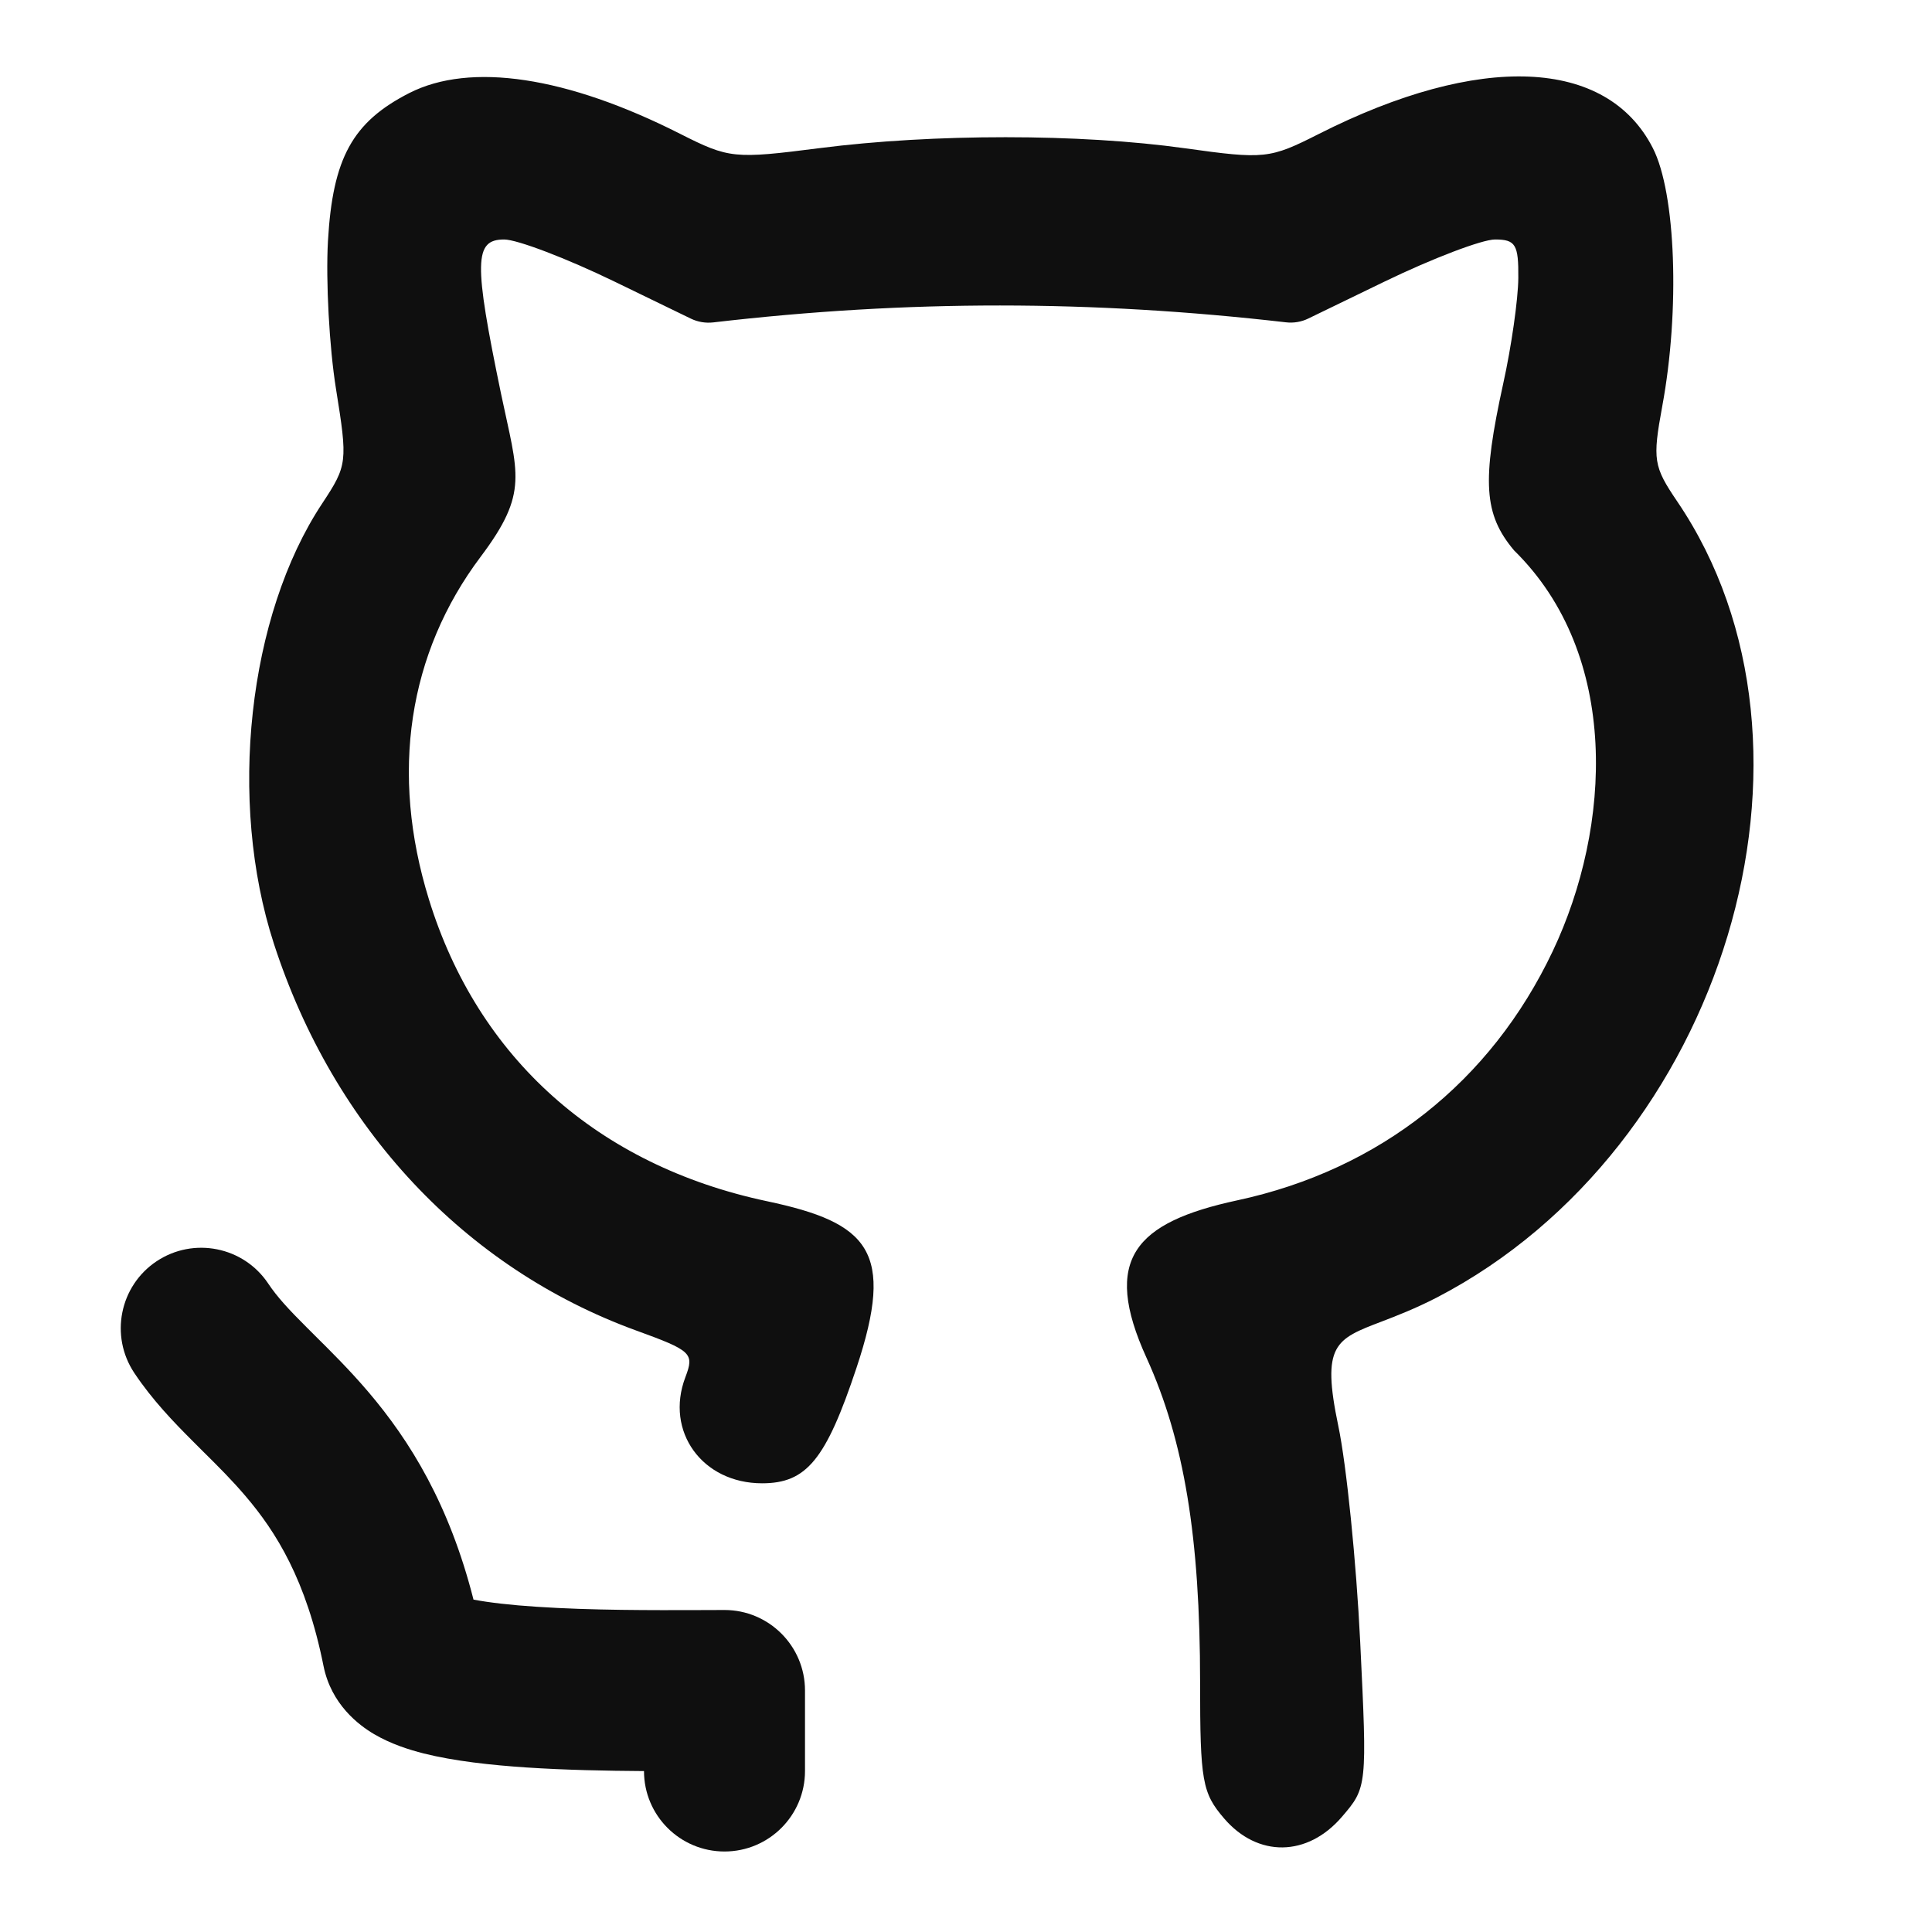
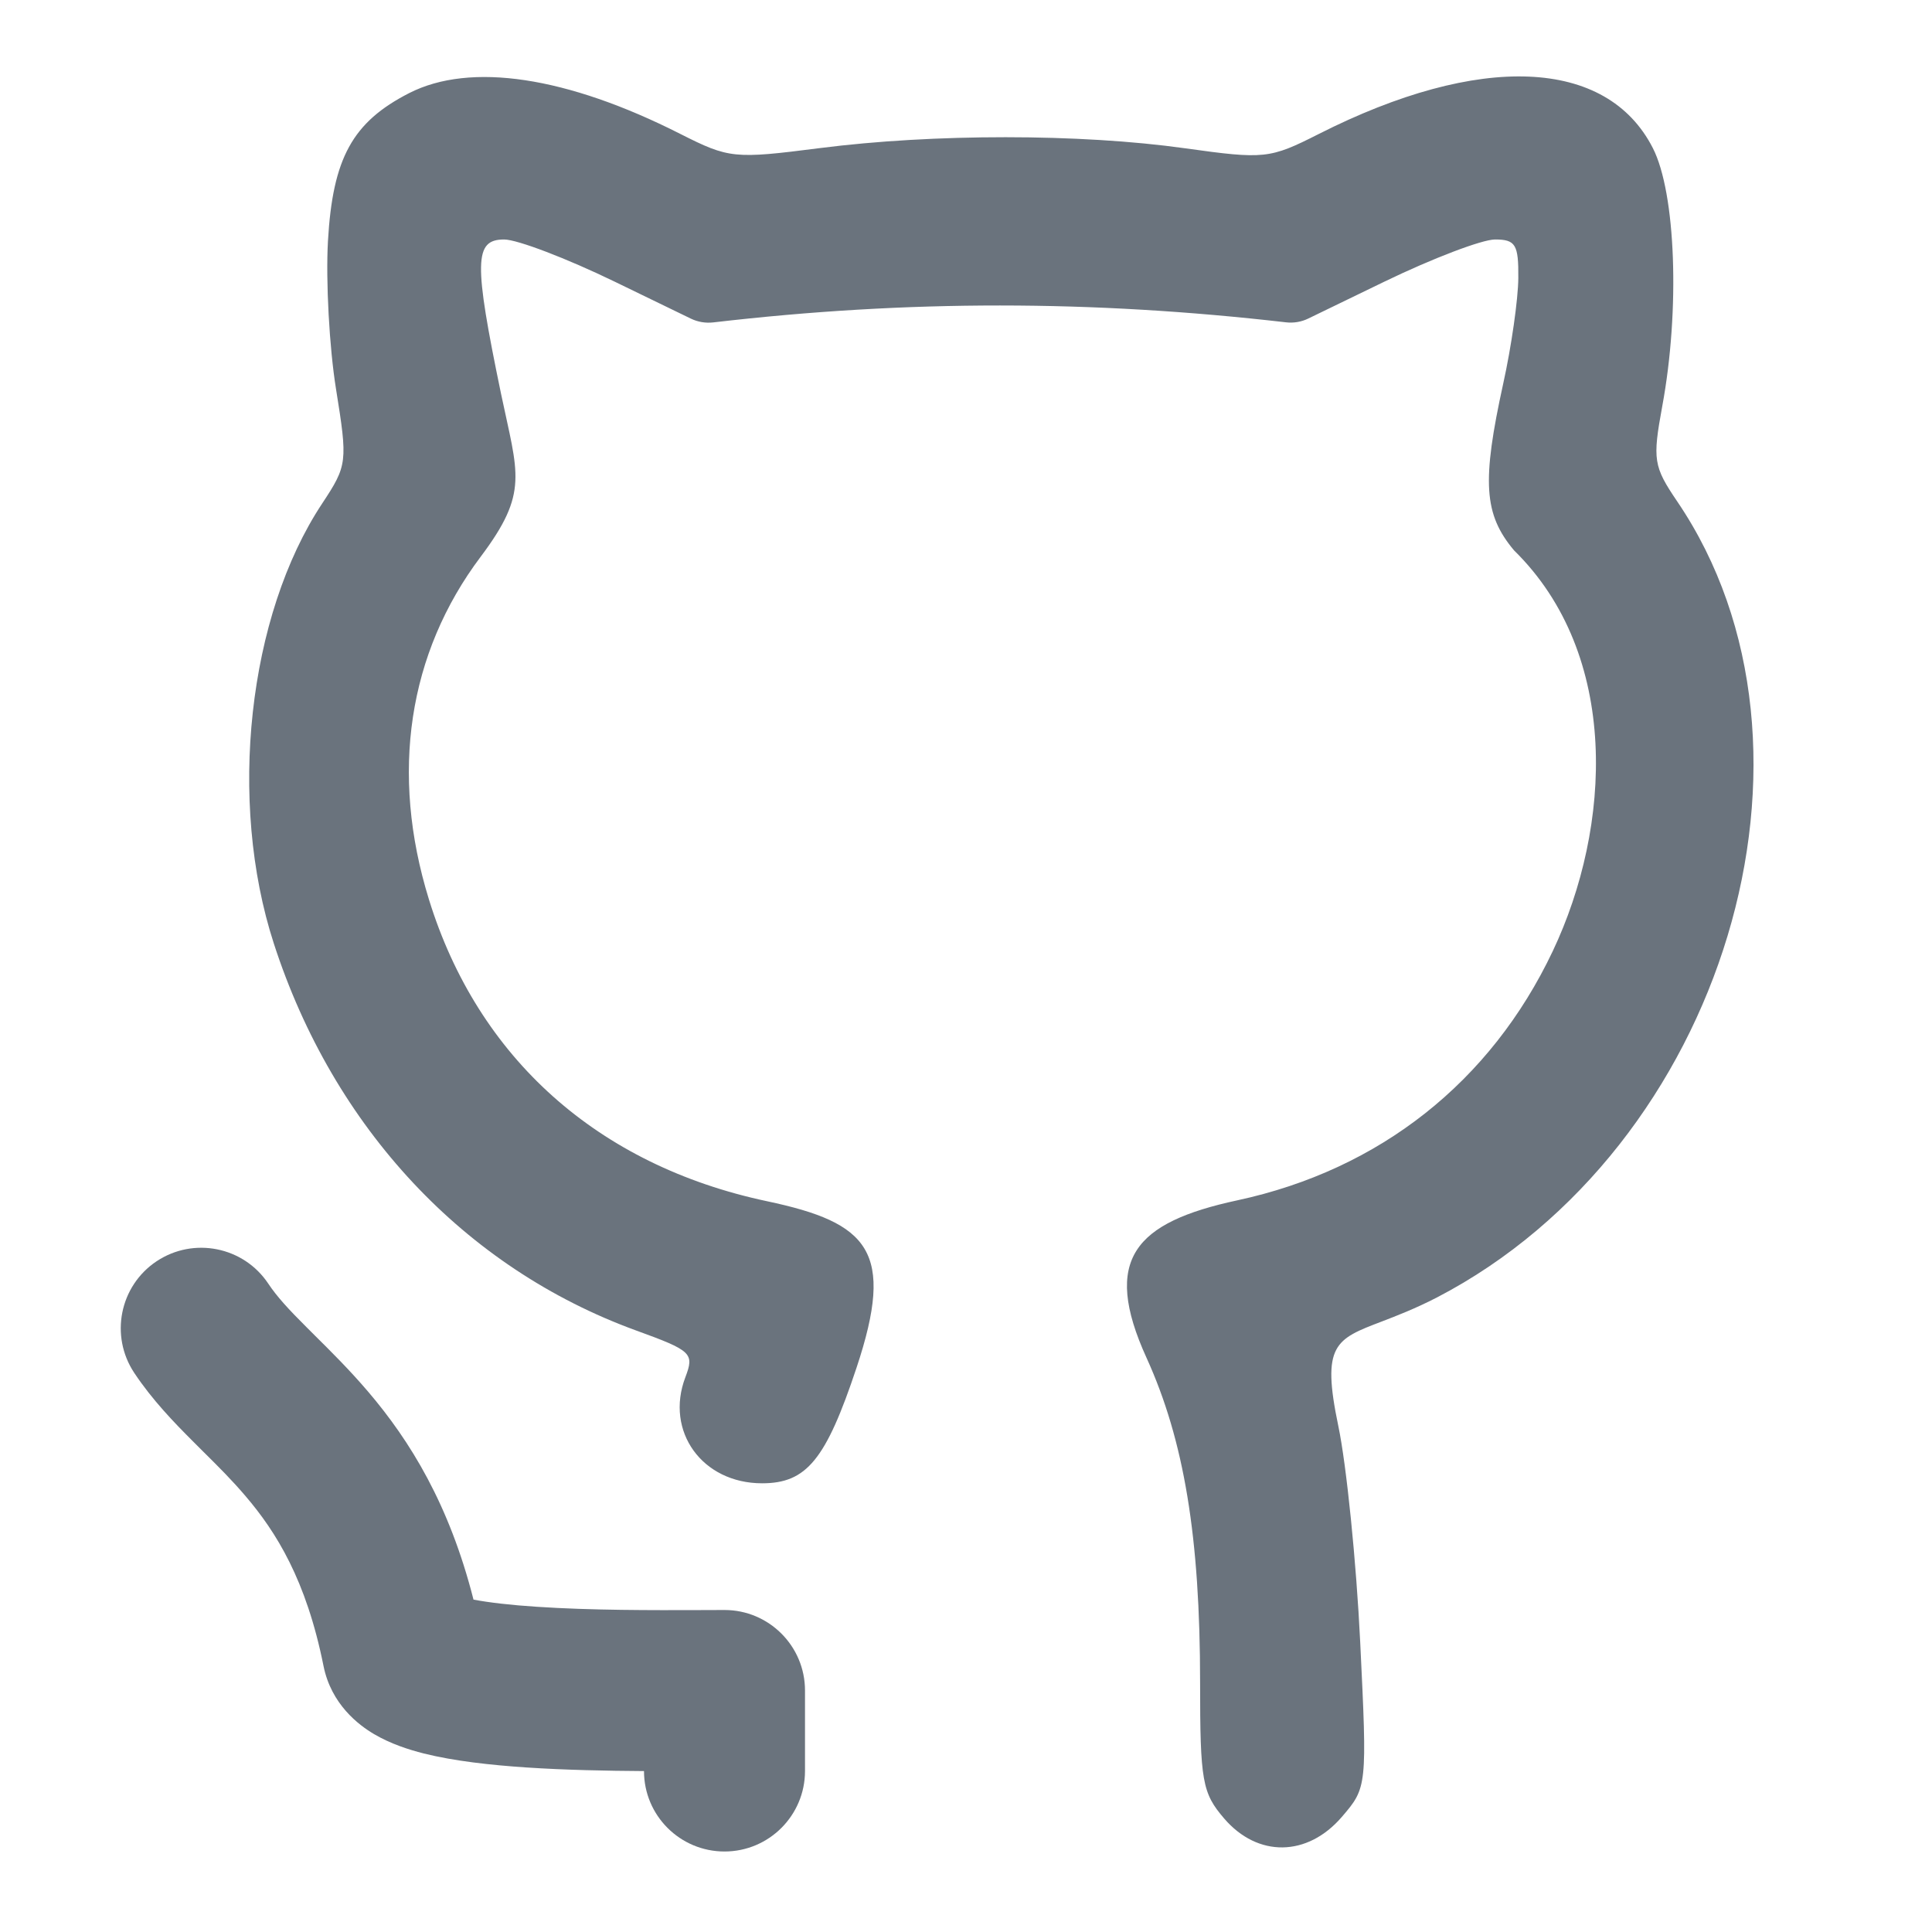
<svg xmlns="http://www.w3.org/2000/svg" width="800px" height="800px" viewBox="0 0 24 24" fill="none">
-   <path d="M4.074 2.994C4.133 1.964 4.379 1.516 5.084 1.156C5.844 0.769 7.041 0.949 8.45 1.663C9.057 1.97 9.119 1.976 10.182 1.84C11.596 1.659 13.416 1.659 14.721 1.842C15.708 1.98 15.773 1.973 16.381 1.665C18.381 0.652 19.96 0.718 20.532 1.839C20.818 2.398 20.871 3.85 20.649 5.047C20.527 5.711 20.54 5.794 20.835 6.229C22.915 9.294 21.416 14.262 17.853 16.116C17.58 16.257 17.35 16.345 17.163 16.417C16.588 16.636 16.413 16.703 16.625 17.714C16.727 18.2 16.849 19.409 16.897 20.4C16.984 22.192 16.983 22.205 16.669 22.57C16.241 23.068 15.624 23.076 15.207 22.59C14.934 22.273 14.908 22.124 14.908 20.901C14.908 19.095 14.71 17.895 14.242 16.866C13.685 15.642 14.098 15.185 15.37 14.911C17.138 14.531 18.519 13.44 19.289 11.815C20.021 10.27 20.131 8.135 18.808 6.837C18.432 6.389 18.406 5.984 18.674 4.763C18.775 4.307 18.859 3.718 18.861 3.454C18.865 3.038 18.827 2.975 18.572 2.975C18.41 2.975 17.792 3.211 17.199 3.498L16.252 3.957C16.166 3.999 16.07 4.015 15.975 4.004C13.568 3.727 11.28 3.723 8.861 4.005C8.765 4.016 8.669 4 8.582 3.958L7.636 3.499C7.043 3.211 6.425 2.975 6.263 2.975C5.889 2.975 5.884 3.251 6.224 4.891C6.433 5.892 6.573 6.115 5.971 6.916C5.069 8.116 4.844 9.606 5.328 11.172C5.937 13.145 7.429 14.477 9.528 14.922C10.793 15.19 11.123 15.54 10.64 16.991C10.26 18.132 10.02 18.426 9.467 18.426C8.724 18.426 8.258 17.782 8.514 17.108C8.627 16.811 8.594 16.779 7.897 16.526C5.771 15.75 4.145 14.013 3.402 11.722C2.827 9.952 3.08 7.647 4.002 6.255C4.316 5.78 4.32 5.74 4.174 4.832C4.091 4.318 4.046 3.491 4.074 2.994Z" fill="#0F0F0F" />
-   <path d="M3.332 15.945C3.026 15.486 2.405 15.362 1.945 15.668C1.486 15.974 1.362 16.595 1.668 17.055C1.894 17.394 2.165 17.673 2.394 17.902C2.437 17.945 2.478 17.986 2.518 18.026C2.711 18.217 2.881 18.386 3.051 18.586C3.429 19.029 3.805 19.626 4.019 20.696C4.115 21.173 4.457 21.43 4.647 21.542C4.853 21.663 5.078 21.735 5.263 21.782C5.642 21.877 6.102 21.927 6.538 21.956C7.017 21.988 7.536 21.998 8 22.001C8 22.553 8.448 23 9 23C9.552 23 10 22.552 10 22V21C10 20.448 9.552 20 9 20C8.906 20 8.804 20 8.696 20.001C8.109 20.003 7.344 20.005 6.67 19.96C6.345 19.939 6.078 19.908 5.882 19.871C5.581 18.687 5.094 17.899 4.574 17.289C4.344 17.019 4.106 16.783 3.912 16.591C3.876 16.555 3.841 16.521 3.809 16.488C3.585 16.265 3.439 16.106 3.332 15.945Z" fill="#0F0F0F" />
+   <path d="M4.074 2.994C4.133 1.964 4.379 1.516 5.084 1.156C5.844 0.769 7.041 0.949 8.45 1.663C9.057 1.97 9.119 1.976 10.182 1.84C11.596 1.659 13.416 1.659 14.721 1.842C15.708 1.98 15.773 1.973 16.381 1.665C18.381 0.652 19.96 0.718 20.532 1.839C20.818 2.398 20.871 3.85 20.649 5.047C20.527 5.711 20.54 5.794 20.835 6.229C22.915 9.294 21.416 14.262 17.853 16.116C17.58 16.257 17.35 16.345 17.163 16.417C16.588 16.636 16.413 16.703 16.625 17.714C16.727 18.2 16.849 19.409 16.897 20.4C16.984 22.192 16.983 22.205 16.669 22.57C16.241 23.068 15.624 23.076 15.207 22.59C14.934 22.273 14.908 22.124 14.908 20.901C14.908 19.095 14.71 17.895 14.242 16.866C13.685 15.642 14.098 15.185 15.37 14.911C17.138 14.531 18.519 13.44 19.289 11.815C20.021 10.27 20.131 8.135 18.808 6.837C18.432 6.389 18.406 5.984 18.674 4.763C18.775 4.307 18.859 3.718 18.861 3.454C18.865 3.038 18.827 2.975 18.572 2.975C18.41 2.975 17.792 3.211 17.199 3.498L16.252 3.957C16.166 3.999 16.07 4.015 15.975 4.004C13.568 3.727 11.28 3.723 8.861 4.005C8.765 4.016 8.669 4 8.582 3.958L7.636 3.499C7.043 3.211 6.425 2.975 6.263 2.975C5.889 2.975 5.884 3.251 6.224 4.891C6.433 5.892 6.573 6.115 5.971 6.916C5.069 8.116 4.844 9.606 5.328 11.172C5.937 13.145 7.429 14.477 9.528 14.922C10.793 15.19 11.123 15.54 10.64 16.991C10.26 18.132 10.02 18.426 9.467 18.426C8.724 18.426 8.258 17.782 8.514 17.108C8.627 16.811 8.594 16.779 7.897 16.526C5.771 15.75 4.145 14.013 3.402 11.722C2.827 9.952 3.08 7.647 4.002 6.255C4.316 5.78 4.32 5.74 4.174 4.832C4.091 4.318 4.046 3.491 4.074 2.994Z" fill="#6a737d" />
+   <path d="M3.332 15.945C3.026 15.486 2.405 15.362 1.945 15.668C1.486 15.974 1.362 16.595 1.668 17.055C1.894 17.394 2.165 17.673 2.394 17.902C2.437 17.945 2.478 17.986 2.518 18.026C2.711 18.217 2.881 18.386 3.051 18.586C3.429 19.029 3.805 19.626 4.019 20.696C4.115 21.173 4.457 21.43 4.647 21.542C4.853 21.663 5.078 21.735 5.263 21.782C5.642 21.877 6.102 21.927 6.538 21.956C7.017 21.988 7.536 21.998 8 22.001C8 22.553 8.448 23 9 23C9.552 23 10 22.552 10 22V21C10 20.448 9.552 20 9 20C8.906 20 8.804 20 8.696 20.001C8.109 20.003 7.344 20.005 6.67 19.96C6.345 19.939 6.078 19.908 5.882 19.871C5.581 18.687 5.094 17.899 4.574 17.289C4.344 17.019 4.106 16.783 3.912 16.591C3.876 16.555 3.841 16.521 3.809 16.488C3.585 16.265 3.439 16.106 3.332 15.945Z" fill="#6a737d" />
</svg>
